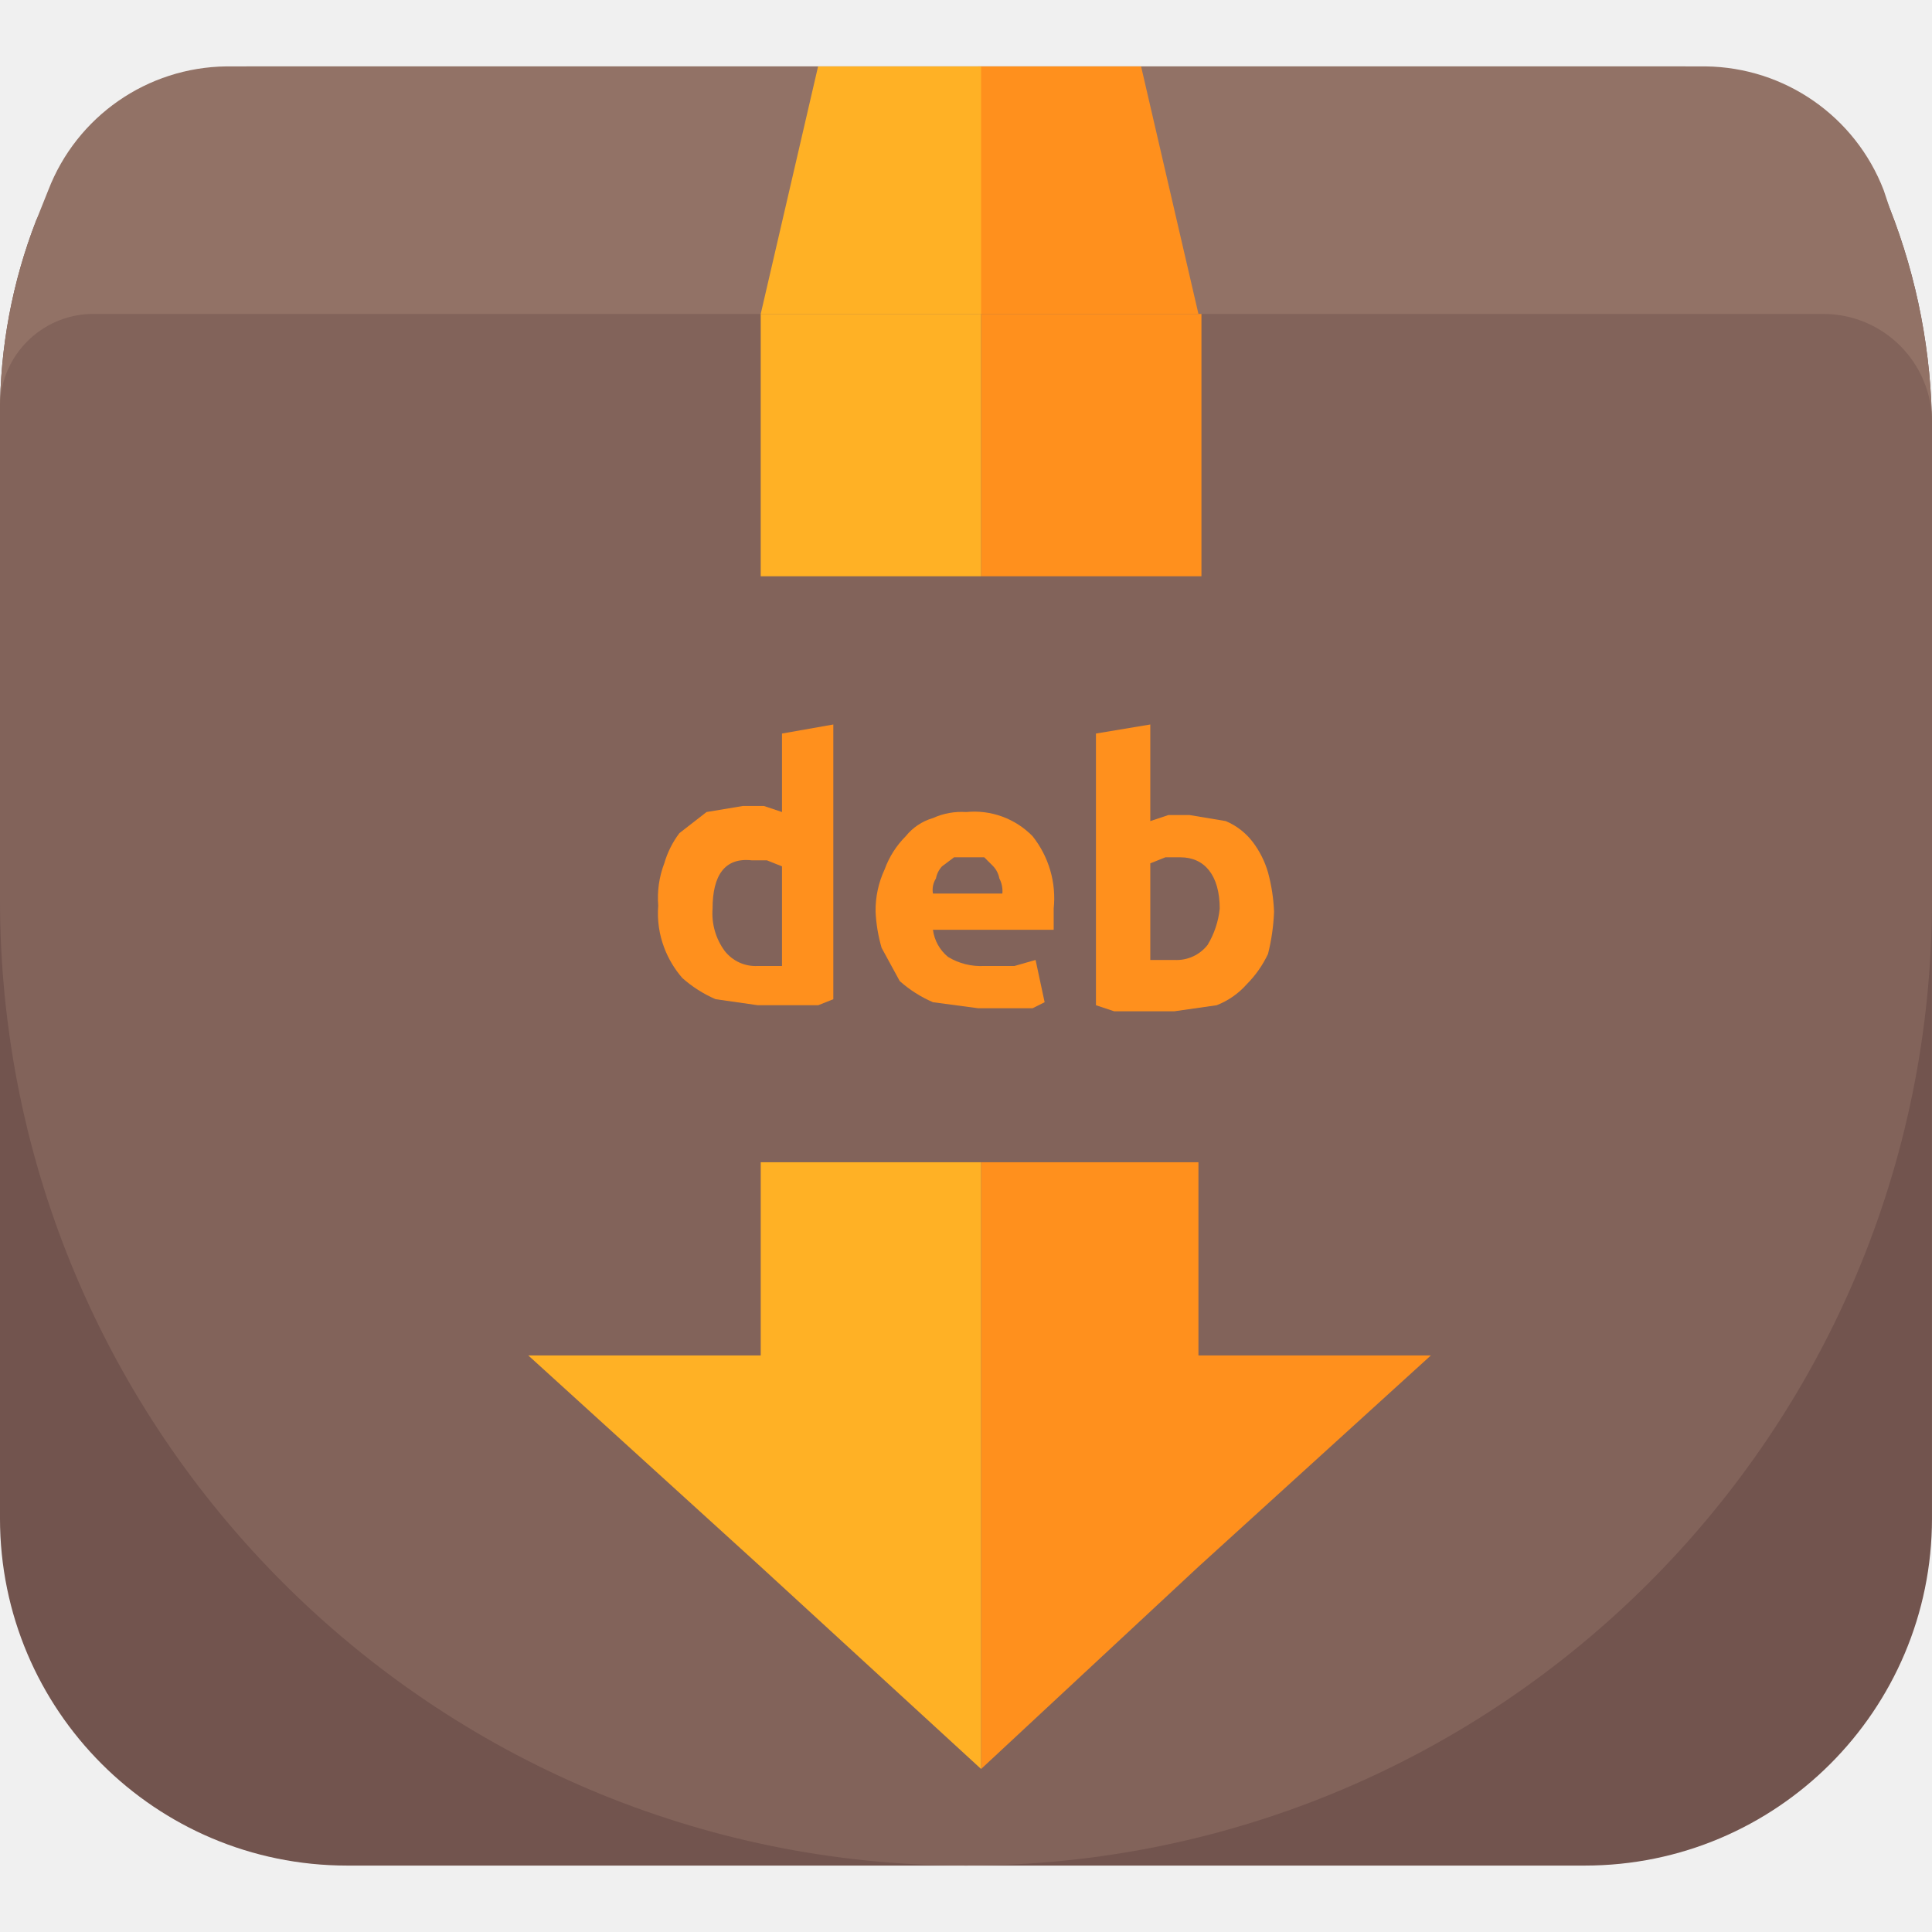
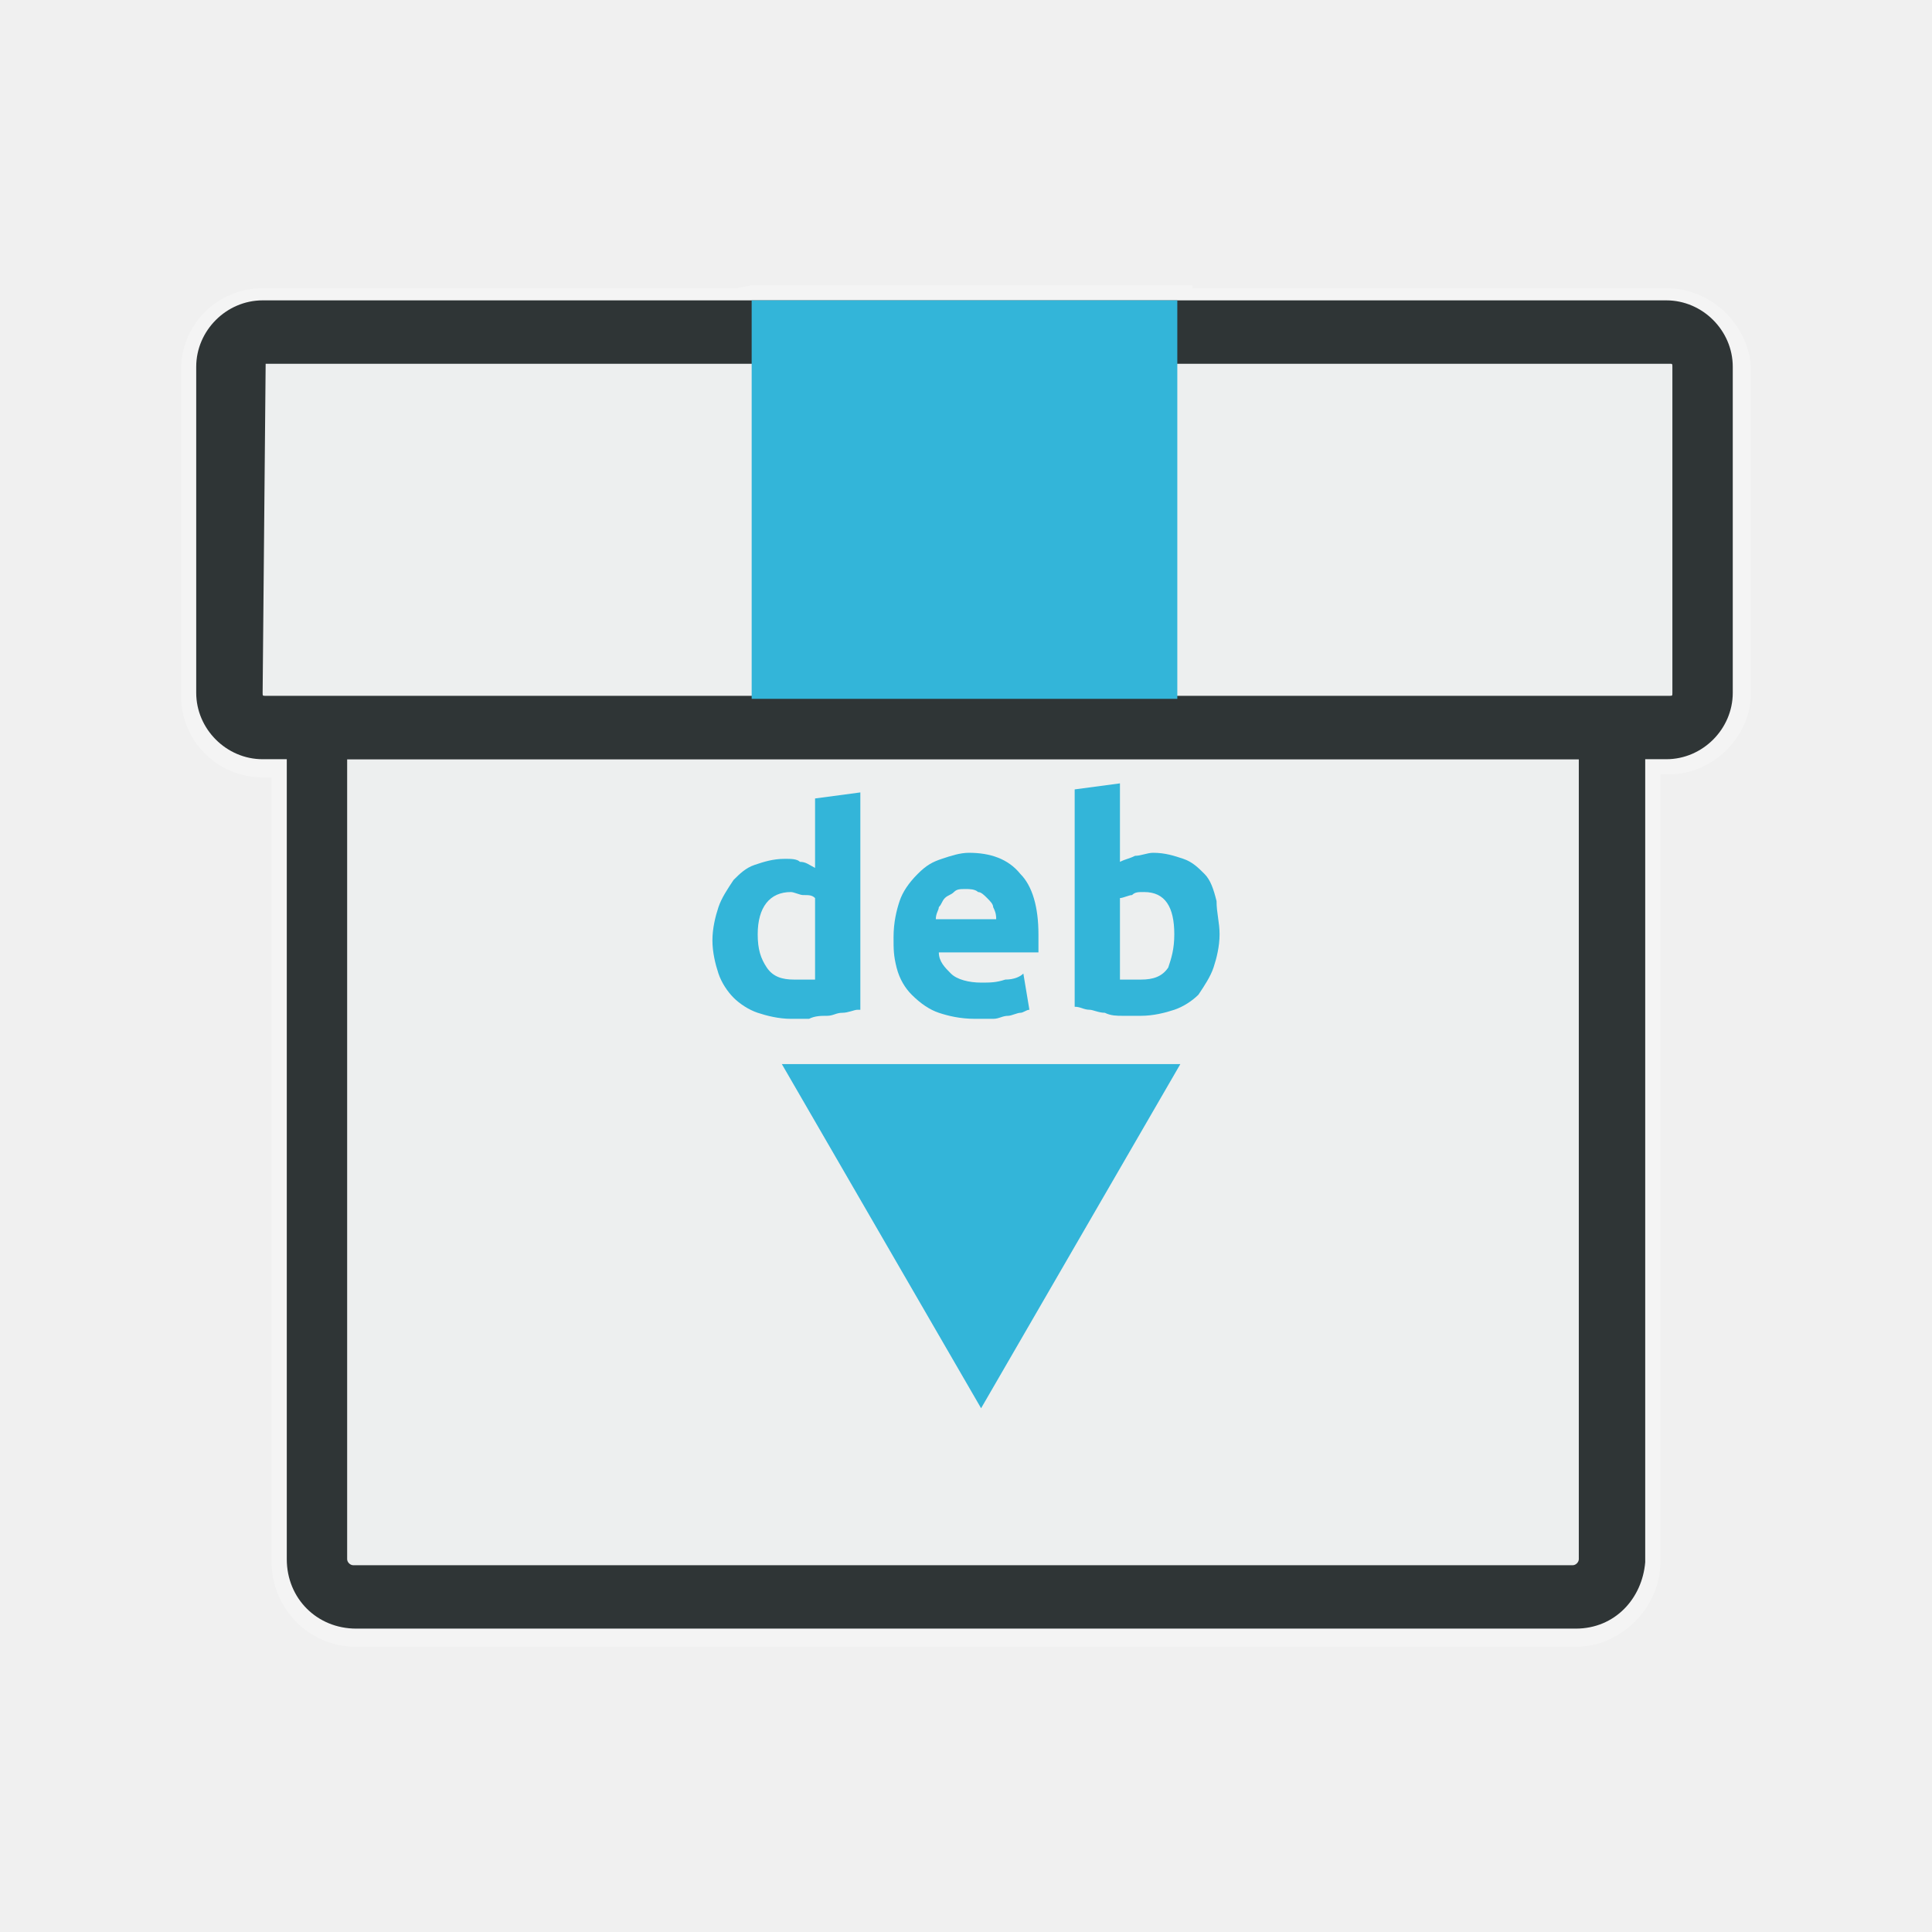
<svg xmlns="http://www.w3.org/2000/svg" id="Layer_1" data-name="Layer 1" viewBox="0 0 64 64" version="1.1">
  <defs id="defs4">
    <style id="style2">.cls-1{fill:#72544e;}.cls-2{fill:#927266;}.cls-3{fill:#82635a;}.cls-4{fill:#ff901d;}.cls-5{fill:#ffb125;}</style>
  </defs>
-   <g id="g101" transform="translate(-68.42644,-0.5314122)">
-     <path class="cls-1" d="M 124.226,2.731 H 76.626 a 7.4,7.4 0 0 0 -6.8,4.7 l -0.2,0.4 a 17.7,17.7 0 0 0 -1.2,6.4 v 36.6 a 11.5,11.5 0 0 0 11.5,11.5 h 41 a 11.5,11.5 0 0 0 11.5,-11.5 v -36.1 a 20.2,20.2 0 0 0 -1.4,-7.3 v 0 a 7.4,7.4 0 0 0 -6.8,-4.7 z" id="path42" />
-     <path class="cls-2" d="m 132.426,23.631 v -8.9 a 20.2,20.2 0 0 0 -1.4,-7.3 l -0.2,-0.6 a 6.4,6.4 0 0 0 -5.9,-4.1 H 75.926 a 6.4,6.4 0 0 0 -5.9,4.1 l -0.4,1 a 17.7,17.7 0 0 0 -1.2,6.4 v 9.4 z" id="path44" />
-     <path class="cls-3" d="m 100.426,62.331 v 0 a 32,32 0 0 1 -32,-32 v -16.4 a 3.1,3.1 0 0 1 3,-3 h 57.4 a 3.6,3.6 0 0 1 3.6,3.6 v 15.8 a 32,32 0 0 1 -32,32 z" id="path46" />
-     <polygon class="cls-4" points="37.8,2.2 39.7,10.4 32.4,10.4 32.4,2.2 " id="polygon48" transform="translate(68.42644,0.5314124)" />
-     <polygon class="cls-5" points="27.1,2.2 25.2,10.4 32.5,10.4 32.5,2.2 " id="polygon50" transform="translate(68.42644,0.5314124)" />
-     <rect class="cls-4" x="100.926" y="10.931" width="7.3" height="8.69" id="rect52" />
-     <rect class="cls-5" x="93.626" y="10.931" width="7.3" height="8.69" id="rect62" />
-     <g id="g71" transform="translate(-1.394765)">
-       <path class="cls-4" d="m 97.426,33.631 -0.5,0.2 h -2 l -1.4,-0.2 a 4.1,4.1 0 0 1 -1.1,-0.7 3.3,3.3 0 0 1 -0.6,-1 3.2,3.2 0 0 1 -0.2,-1.4 3.2,3.2 0 0 1 0.2,-1.4 3.1,3.1 0 0 1 0.5,-1 l 0.9,-0.7 1.2,-0.2 h 0.7 l 0.6,0.2 v -2.6 l 1.7,-0.3 z m -4,-3 a 2.1,2.1 0 0 0 0.4,1.4 1.3,1.3 0 0 0 1.1,0.5 h 0.8 v -3.3 l -0.5,-0.2 h -0.5 c -0.9,-0.1 -1.3,0.5 -1.3,1.6 z" id="path56" />
-       <path class="cls-4" d="m 98.826,30.731 a 3.2,3.2 0 0 1 0.3,-1.4 3,3 0 0 1 0.7,-1.1 1.8,1.8 0 0 1 0.9,-0.6 2.3,2.3 0 0 1 1.1,-0.2 2.7,2.7 0 0 1 2.2,0.8 3.3,3.3 0 0 1 0.7,2.4 v 0.7 h -4 a 1.4,1.4 0 0 0 0.5,0.9 2.1,2.1 0 0 0 1.2,0.3 h 1 l 0.7,-0.2 0.3,1.4 -0.4,0.2 h -1.8 l -1.5,-0.2 a 4.1,4.1 0 0 1 -1.1,-0.7 l -0.6,-1.1 a 5.1,5.1 0 0 1 -0.2,-1.2 z m 4.2,-0.6 a 0.9,0.9 0 0 0 -0.1,-0.5 0.8,0.8 0 0 0 -0.2,-0.4 l -0.3,-0.3 h -1 l -0.4,0.3 a 0.8,0.8 0 0 0 -0.2,0.4 0.7,0.7 0 0 0 -0.1,0.5 z" id="path58" />
-       <path class="cls-4" d="m 112.026,30.731 a 6.8,6.8 0 0 1 -0.2,1.4 3.6,3.6 0 0 1 -0.7,1 2.6,2.6 0 0 1 -1,0.7 l -1.4,0.2 h -2 l -0.6,-0.2 v -9 l 1.8,-0.3 v 3.2 l 0.6,-0.2 h 0.7 l 1.2,0.2 a 2.2,2.2 0 0 1 0.9,0.7 3.1,3.1 0 0 1 0.5,1 5.9,5.9 0 0 1 0.2,1.3 z m -1.8,-0.1 c 0,-1.1 -0.5,-1.7 -1.3,-1.7 h -0.5 l -0.5,0.2 v 3.2 h 0.8 a 1.3,1.3 0 0 0 1.1,-0.5 2.9,2.9 0 0 0 0.4,-1.2 z" id="path60" />
+   <g id="g1">
+     <path class="st0" d="M 55.2,9.55 H 39.5 V 9.45 H 24.9 l -0.5,0.1 H 8.7 c -1.5,0 -2.7,1.2 -2.7,2.7 v 10.8 c 0,1.5 1.2,2.7 2.7,2.7 H 9 v 26 c 0,1.5 1.2,2.8 2.8,2.8 h 40.4 c 1.5,0 2.8,-1.3 2.8,-2.8 V 25.65 h 0.3 c 1.4,0 2.7,-1.2 2.7,-2.7 V 12.15 c -0.1,-1.4 -1.3,-2.6 -2.8,-2.6 z" id="path309" style="opacity:0.3;fill:#ffffff;enable-background:new" />
+     <g id="g311" transform="translate(-291.9,93.75)">
+       <path class="st20" d="m 344.1,-40.8 h -40.4 c -0.7,0 -1.2,-0.6 -1.2,-1.2 v -27.6 h 42.9 V -42 c 0,0.6 -0.6,1.2 -1.3,1.2 z" id="path310" style="fill:#edefef" />
+       <path class="st2" d="m 344.1,-39.8 h -40.4 c -1.3,0 -2.3,-1 -2.3,-2.3 v -28.5 h 45 V -42 c -0.1,1.2 -1,2.2 -2.3,2.2 z m -40.7,-28.8 v 26.5 c 0,0.1 0.1,0.2 0.2,0.2 H 344 c 0.1,0 0.2,-0.1 0.2,-0.2 v -26.5 z" id="path311" style="fill:#2f3536" />
    </g>
-     <polygon class="cls-4" points="32.5,58.6 39.7,51.9 39.7,51.9 47.4,44.9 39.7,44.9 39.7,38.5 32.5,38.5 " id="polygon64" transform="translate(68.42644,0.5314124)" />
-     <polygon class="cls-5" points="25.2,51.9 32.5,58.6 32.5,38.5 25.2,38.5 25.2,44.9 17.5,44.9 " id="polygon66" transform="translate(68.42644,0.5314124)" />
+     <polygon class="st25" points="317.8,-58.5 331,-58.5 324.4,-47.1 " id="polygon311" transform="translate(-291.9,93.75)" style="fill:#33b5d9;fill-opacity:1" />
+     <g id="g313" transform="translate(-291.9,93.75)">
+       <path class="st20" d="m 347.1,-69.7 h -46.5 c -0.6,0 -1.1,-0.5 -1.1,-1.1 v -10.8 c 0,-0.6 0.5,-1.1 1.1,-1.1 h 46.5 c 0.6,0 1.1,0.5 1.1,1.1 v 10.8 c 0.1,0.6 -0.5,1.1 -1.1,1.1 z" id="path312" style="fill:#edefef" />
+       <path class="st2" d="m 347.1,-68.6 h -46.5 c -1.2,0 -2.2,-1 -2.2,-2.2 v -10.8 c 0,-1.2 1,-2.2 2.2,-2.2 h 46.5 c 1.2,0 2.2,1 2.2,2.2 v 10.8 c 0,1.2 -1,2.2 -2.2,2.2 z m -46.4,-13.1 c -0.1,0 -0.1,0 0,0 l -0.1,10.9 c 0,0.1 0,0.1 0.1,0.1 h 46.5 c 0.1,0 0.1,0 0.1,-0.1 v -10.8 c 0,-0.1 0,-0.1 -0.1,-0.1 0,0 -46.5,0 -46.5,0 z" id="path313" style="fill:#2f3536" />
+     </g>
+     <rect x="24.9" y="9.95" class="st25" width="14.1" height="13.2" id="rect313" style="fill:#33b5d9;fill-opacity:1" />
+     <g id="g317" transform="translate(-291.9,93.75)" style="fill:#33b5d9;fill-opacity:1">
+       <g class="st28" id="g316" style="fill:#33b5d9;fill-opacity:1;enable-background:new">
+         <path class="st25" d="m 320.3,-60.3 c -0.1,0 -0.3,0.1 -0.5,0.1 -0.2,0 -0.3,0.1 -0.5,0.1 -0.2,0 -0.4,0 -0.6,0.1 -0.2,0 -0.4,0 -0.6,0 -0.4,0 -0.8,-0.1 -1.1,-0.2 -0.3,-0.1 -0.6,-0.3 -0.8,-0.5 -0.2,-0.2 -0.4,-0.5 -0.5,-0.8 -0.1,-0.3 -0.2,-0.7 -0.2,-1.1 0,-0.4 0.1,-0.8 0.2,-1.1 0.1,-0.3 0.3,-0.6 0.5,-0.9 0.2,-0.2 0.4,-0.4 0.7,-0.5 0.3,-0.1 0.6,-0.2 1,-0.2 0.2,0 0.4,0 0.5,0.1 0.2,0 0.3,0.1 0.5,0.2 v -2.3 l 1.5,-0.2 v 7.2 z m -3.3,-2.5 c 0,0.5 0.1,0.8 0.3,1.1 0.2,0.3 0.5,0.4 0.9,0.4 0.1,0 0.3,0 0.4,0 0.1,0 0.2,0 0.3,0 V -64 c -0.1,-0.1 -0.2,-0.1 -0.4,-0.1 -0.1,0 -0.3,-0.1 -0.4,-0.1 -0.7,0 -1.1,0.5 -1.1,1.4 z" id="path314" style="fill:#33b5d9;fill-opacity:1" />
+         <path class="st25" d="m 321.5,-62.7 c 0,-0.5 0.1,-0.9 0.2,-1.2 0.1,-0.3 0.3,-0.6 0.6,-0.9 0.3,-0.3 0.5,-0.4 0.8,-0.5 0.3,-0.1 0.6,-0.2 0.9,-0.2 0.7,0 1.3,0.2 1.7,0.7 0.4,0.4 0.6,1.1 0.6,2 0,0.1 0,0.2 0,0.3 0,0.1 0,0.2 0,0.3 H 323 c 0,0.3 0.2,0.5 0.4,0.7 0.2,0.2 0.6,0.3 1,0.3 0.3,0 0.5,0 0.8,-0.1 0.3,0 0.5,-0.1 0.6,-0.2 l 0.2,1.2 c -0.1,0 -0.2,0.1 -0.3,0.1 -0.1,0 -0.3,0.1 -0.4,0.1 -0.2,0 -0.3,0.1 -0.5,0.1 -0.2,0 -0.4,0 -0.6,0 -0.5,0 -0.9,-0.1 -1.2,-0.2 -0.3,-0.1 -0.6,-0.3 -0.9,-0.6 -0.2,-0.2 -0.4,-0.5 -0.5,-0.9 -0.1,-0.4 -0.1,-0.6 -0.1,-1 z m 3.4,-0.6 c 0,-0.1 0,-0.2 -0.1,-0.4 0,-0.1 -0.1,-0.2 -0.2,-0.3 -0.1,-0.1 -0.2,-0.2 -0.3,-0.2 -0.1,-0.1 -0.3,-0.1 -0.4,-0.1 -0.2,0 -0.3,0 -0.4,0.1 -0.1,0.1 -0.2,0.1 -0.3,0.2 -0.1,0.1 -0.1,0.2 -0.2,0.3 0,0.1 -0.1,0.2 -0.1,0.4 z" id="path315" style="fill:#33b5d9;fill-opacity:1" />
+         <path class="st25" d="m 332.3,-62.8 c 0,0.4 -0.1,0.8 -0.2,1.1 -0.1,0.3 -0.3,0.6 -0.5,0.9 -0.2,0.2 -0.5,0.4 -0.8,0.5 -0.3,0.1 -0.7,0.2 -1.1,0.2 -0.2,0 -0.4,0 -0.6,0 -0.2,0 -0.4,0 -0.6,-0.1 -0.2,0 -0.4,-0.1 -0.5,-0.1 -0.2,0 -0.3,-0.1 -0.5,-0.1 v -7.2 l 1.5,-0.2 v 2.6 c 0.2,-0.1 0.3,-0.1 0.5,-0.2 0.2,0 0.4,-0.1 0.6,-0.1 0.4,0 0.7,0.1 1,0.2 0.3,0.1 0.5,0.3 0.7,0.5 0.2,0.2 0.3,0.5 0.4,0.9 0,0.4 0.1,0.7 0.1,1.1 z m -1.5,0 c 0,-0.9 -0.3,-1.4 -1,-1.4 -0.2,0 -0.3,0 -0.4,0.1 -0.1,0 -0.3,0.1 -0.4,0.1 v 2.7 c 0.1,0 0.2,0 0.3,0 0.1,0 0.2,0 0.4,0 0.4,0 0.7,-0.1 0.9,-0.4 0.1,-0.3 0.2,-0.6 0.2,-1.1 z" id="path316" style="fill:#33b5d9;fill-opacity:1" />
+       </g>
+     </g>
  </g>
</svg>
